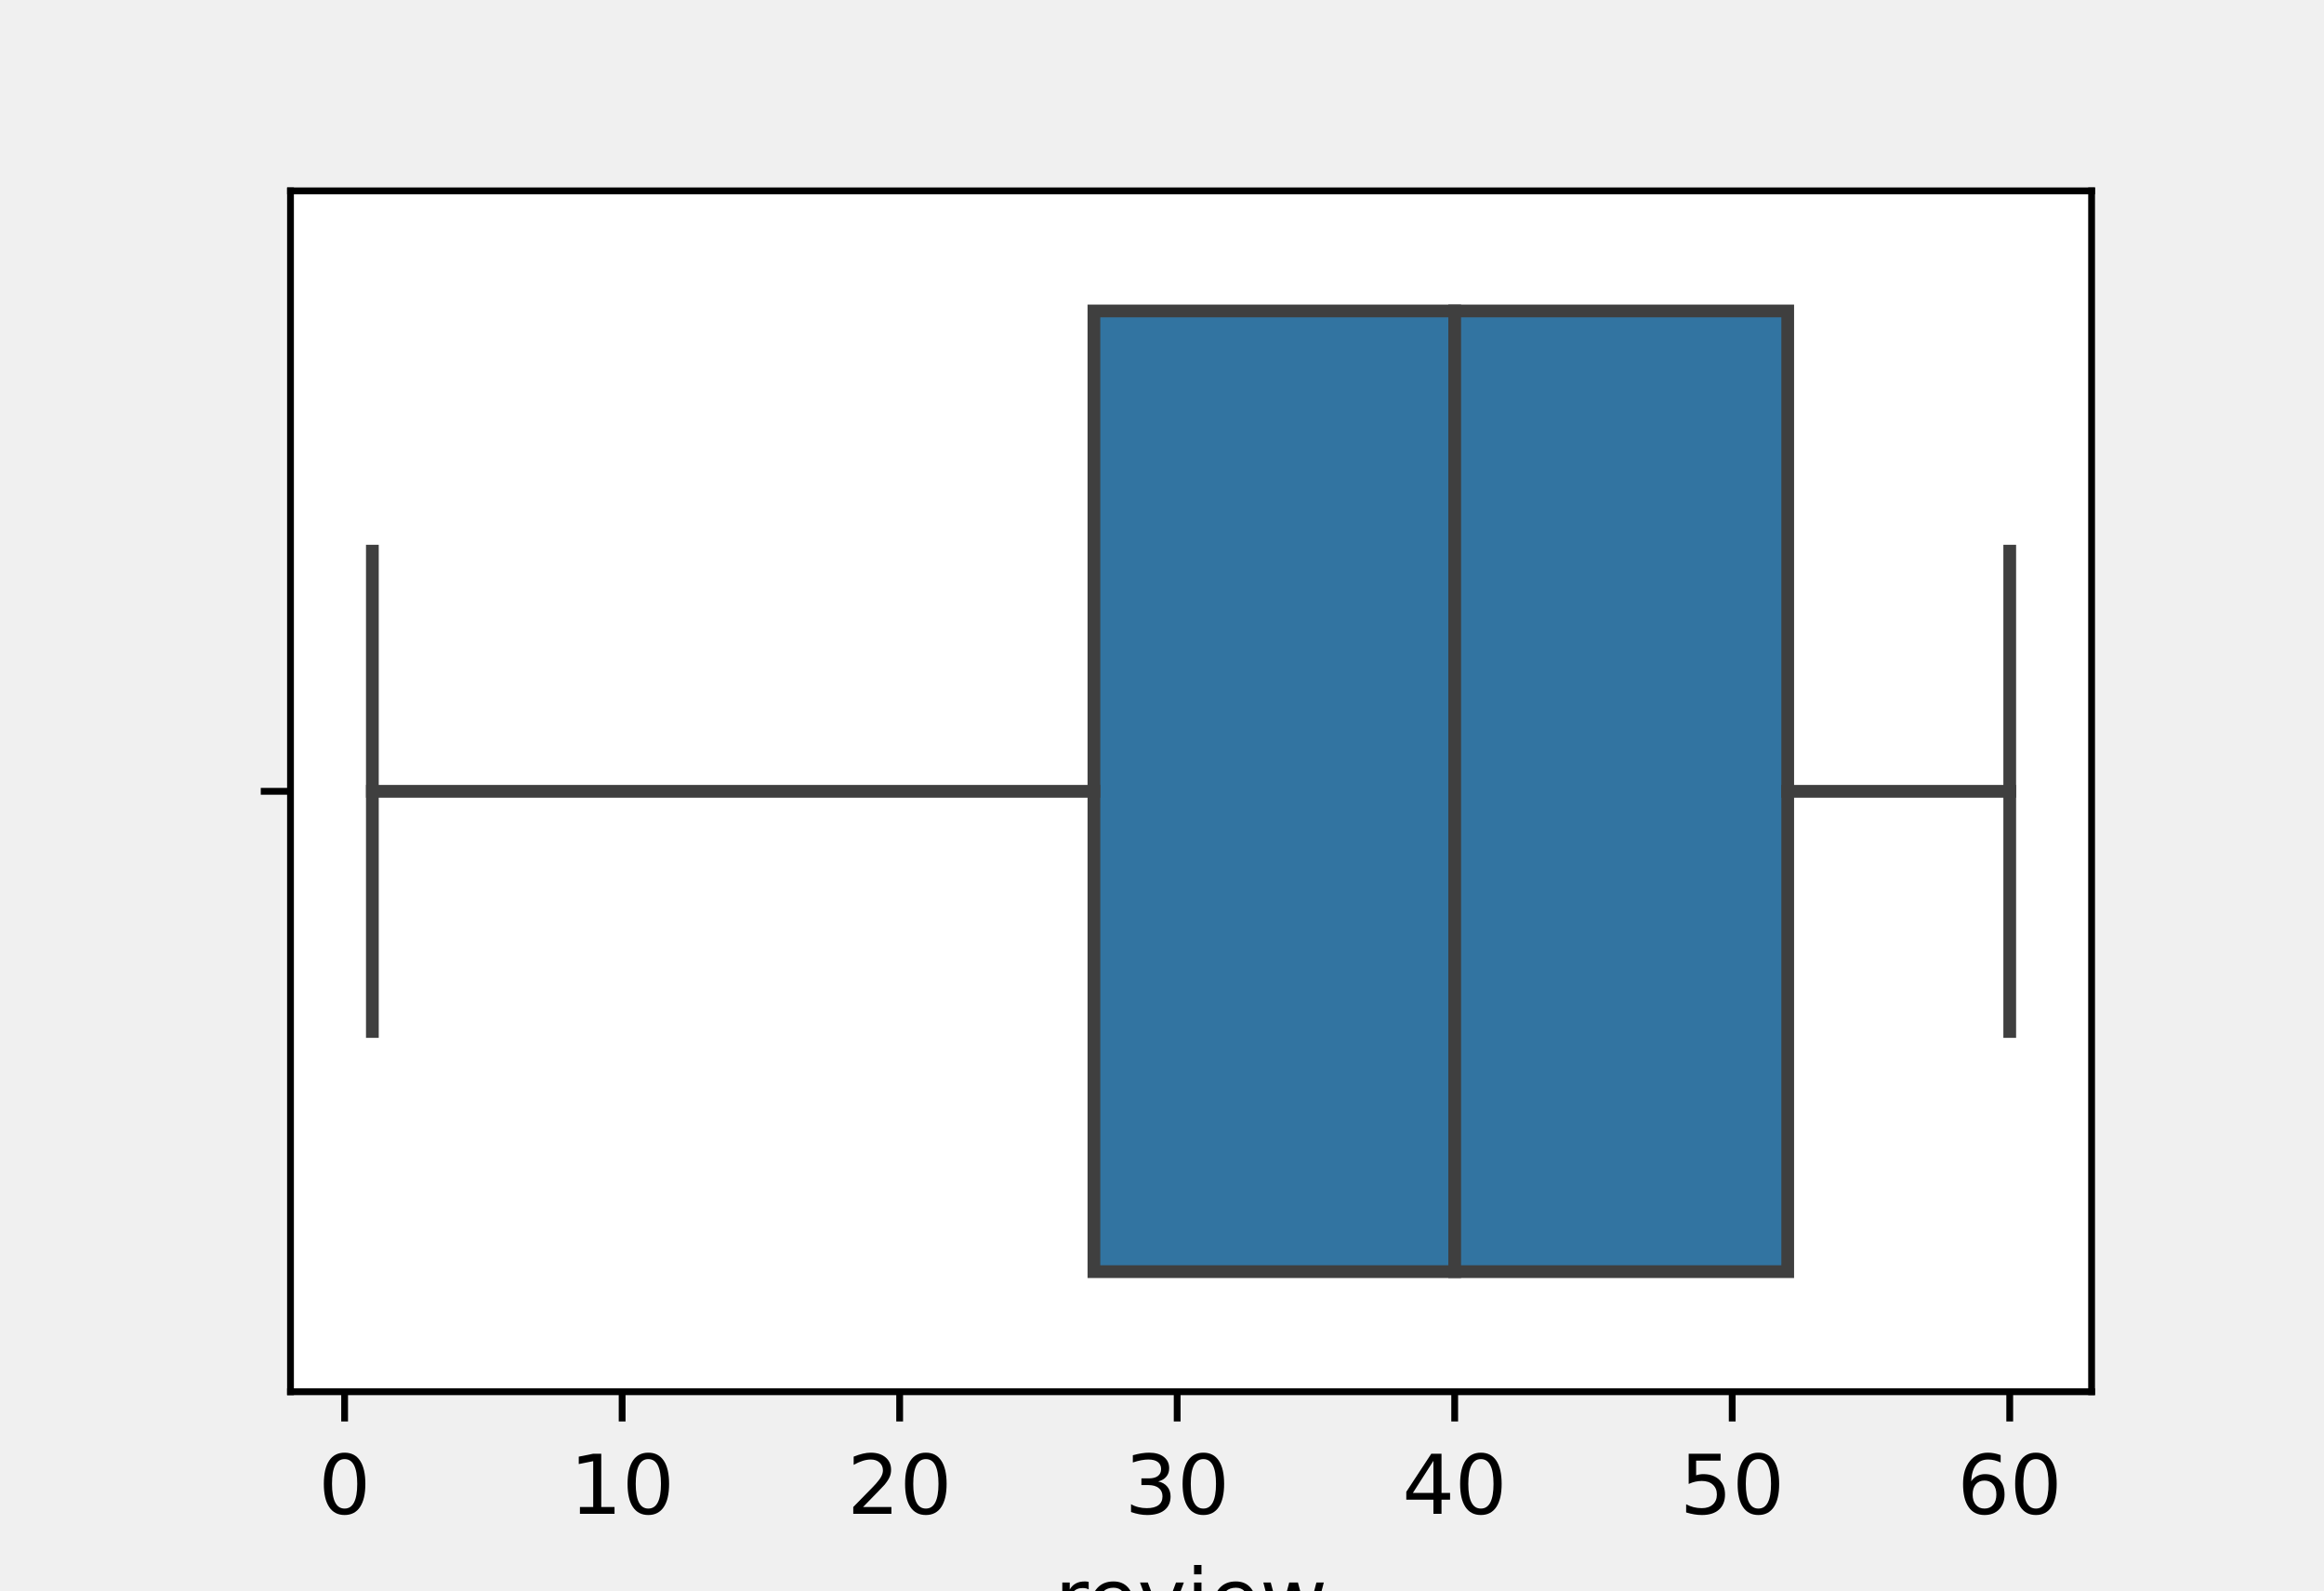
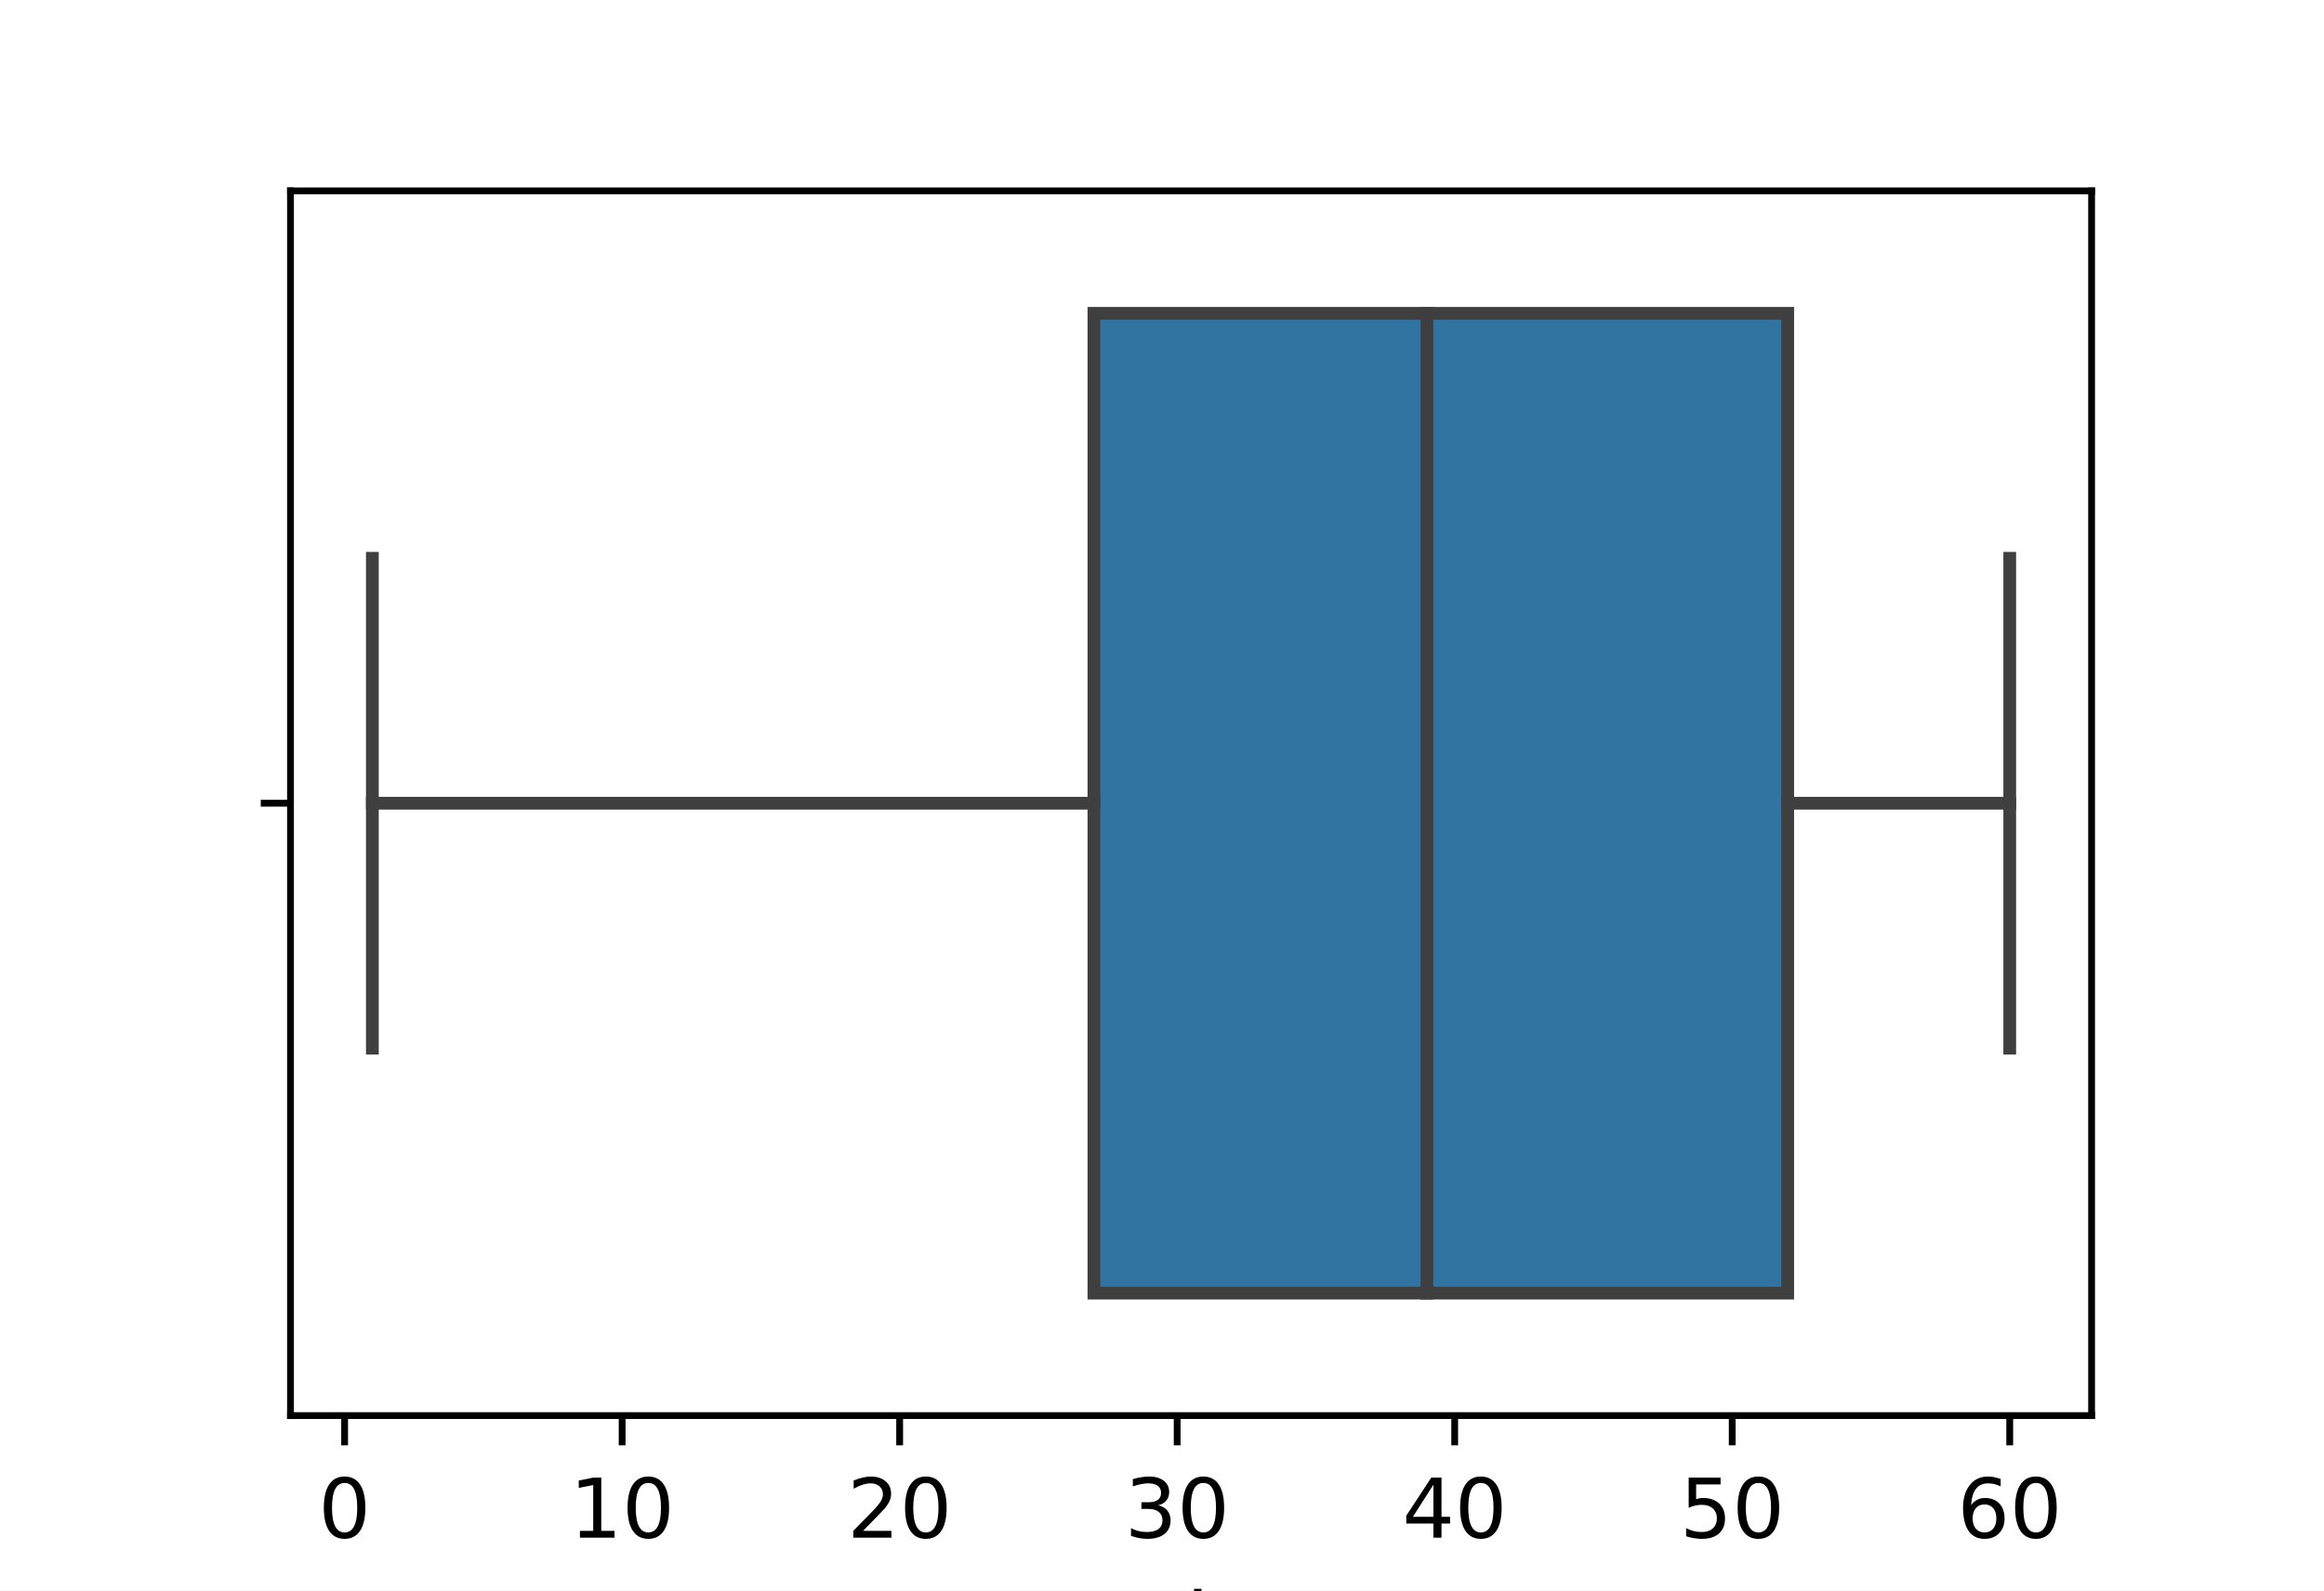
<svg xmlns="http://www.w3.org/2000/svg" xmlns:xlink="http://www.w3.org/1999/xlink" width="273.6pt" height="187.2pt" viewBox="0 0 273.6 187.2" version="1.1">
  <defs>
    <style type="text/css">*{stroke-linejoin: round; stroke-linecap: butt}</style>
  </defs>
  <g id="figure_1">
    <g id="patch_1">
-       <path d="M 0 187.2  L 273.6 187.2  L 273.6 0  L 0 0  L 0 187.2  z " style="fill: none" />
+       <path d="M 0 187.2  L 273.6 187.2  L 273.6 0  L 0 0  z " style="fill: #ffffff" />
    </g>
    <g id="axes_1">
      <g id="patch_2">
-         <path d="M 34.2 163.8  L 246.24 163.8  L 246.24 22.464  L 34.2 22.464  z " style="fill: #ffffff" />
+         <path d="M 34.2 166.608  L 246.24 166.608  L 246.24 22.464  L 34.2 22.464  z " style="fill: #ffffff" />
      </g>
      <g id="patch_3">
-         <path d="M 128.785 36.598  L 128.785 149.666  L 210.464 149.666  L 210.464 36.598  L 128.785 36.598  z " clip-path="url(#p3a6514dd7a)" style="fill: #3274a1; stroke: #3f3f3f; stroke-width: 1.5; stroke-linejoin: miter" />
+         <path d="M 128.785 36.878  L 128.785 152.194  L 210.464 152.194  L 210.464 36.878  L 128.785 36.878  z " clip-path="url(#p3953e9fdba)" style="fill: #3274a1; stroke: #3f3f3f; stroke-width: 1.5; stroke-linejoin: miter" />
      </g>
      <g id="matplotlib.axis_1">
        <g id="xtick_1">
          <g id="line2d_1">
            <defs>
-               <path id="meb27e72871" d="M 0 0  L 0 3.5  " style="stroke: #000000; stroke-width: 0.8" />
+               <path id="mdca645dcc6" d="M 0 0  L 0 3.5  " style="stroke: #000000; stroke-width: 0.8" />
            </defs>
            <g>
-               <use xlink:href="#meb27e72871" x="40.571" y="163.8" style="stroke: #000000; stroke-width: 0.8" />
+               <use xlink:href="#mdca645dcc6" x="40.571" y="166.608" style="stroke: #000000; stroke-width: 0.8" />
            </g>
          </g>
          <g id="text_1">
-             <g transform="translate(37.48519 178.1705)scale(0.097 -0.097)">
+             <g transform="translate(37.48519 180.9785)scale(0.097 -0.097)">
              <defs>
                <path id="DejaVuSans-30" d="M 2034 4250  Q 1547 4250 1301 3770  Q 1056 3291 1056 2328  Q 1056 1369 1301 889  Q 1547 409 2034 409  Q 2525 409 2770 889  Q 3016 1369 3016 2328  Q 3016 3291 2770 3770  Q 2525 4250 2034 4250  z M 2034 4750  Q 2819 4750 3233 4129  Q 3647 3509 3647 2328  Q 3647 1150 3233 529  Q 2819 -91 2034 -91  Q 1250 -91 836 529  Q 422 1150 422 2328  Q 422 3509 836 4129  Q 1250 4750 2034 4750  z " transform="scale(0.015625)" />
              </defs>
              <use xlink:href="#DejaVuSans-30" />
            </g>
          </g>
        </g>
        <g id="xtick_2">
          <g id="line2d_2">
            <g>
-               <use xlink:href="#meb27e72871" x="73.243" y="163.8" style="stroke: #000000; stroke-width: 0.8" />
+               <use xlink:href="#mdca645dcc6" x="73.243" y="166.608" style="stroke: #000000; stroke-width: 0.8" />
            </g>
          </g>
          <g id="text_2">
-             <g transform="translate(67.07118 178.1705)scale(0.097 -0.097)">
+             <g transform="translate(67.07118 180.9785)scale(0.097 -0.097)">
              <defs>
                <path id="DejaVuSans-31" d="M 794 531  L 1825 531  L 1825 4091  L 703 3866  L 703 4441  L 1819 4666  L 2450 4666  L 2450 531  L 3481 531  L 3481 0  L 794 0  L 794 531  z " transform="scale(0.015625)" />
              </defs>
              <use xlink:href="#DejaVuSans-31" />
              <use xlink:href="#DejaVuSans-30" x="63.623" />
            </g>
          </g>
        </g>
        <g id="xtick_3">
          <g id="line2d_3">
            <g>
-               <use xlink:href="#meb27e72871" x="105.915" y="163.8" style="stroke: #000000; stroke-width: 0.8" />
+               <use xlink:href="#mdca645dcc6" x="105.915" y="166.608" style="stroke: #000000; stroke-width: 0.8" />
            </g>
          </g>
          <g id="text_3">
-             <g transform="translate(99.74298 178.1705)scale(0.097 -0.097)">
+             <g transform="translate(99.74298 180.9785)scale(0.097 -0.097)">
              <defs>
                <path id="DejaVuSans-32" d="M 1228 531  L 3431 531  L 3431 0  L 469 0  L 469 531  Q 828 903 1448 1529  Q 2069 2156 2228 2338  Q 2531 2678 2651 2914  Q 2772 3150 2772 3378  Q 2772 3750 2511 3984  Q 2250 4219 1831 4219  Q 1534 4219 1204 4116  Q 875 4013 500 3803  L 500 4441  Q 881 4594 1212 4672  Q 1544 4750 1819 4750  Q 2544 4750 2975 4387  Q 3406 4025 3406 3419  Q 3406 3131 3298 2873  Q 3191 2616 2906 2266  Q 2828 2175 2409 1742  Q 1991 1309 1228 531  z " transform="scale(0.015625)" />
              </defs>
              <use xlink:href="#DejaVuSans-32" />
              <use xlink:href="#DejaVuSans-30" x="63.623" />
            </g>
          </g>
        </g>
        <g id="xtick_4">
          <g id="line2d_4">
            <g>
-               <use xlink:href="#meb27e72871" x="138.586" y="163.8" style="stroke: #000000; stroke-width: 0.8" />
+               <use xlink:href="#mdca645dcc6" x="138.586" y="166.608" style="stroke: #000000; stroke-width: 0.8" />
            </g>
          </g>
          <g id="text_4">
-             <g transform="translate(132.4148 178.1705)scale(0.097 -0.097)">
+             <g transform="translate(132.4148 180.9785)scale(0.097 -0.097)">
              <defs>
                <path id="DejaVuSans-33" d="M 2597 2516  Q 3050 2419 3304 2112  Q 3559 1806 3559 1356  Q 3559 666 3084 287  Q 2609 -91 1734 -91  Q 1441 -91 1130 -33  Q 819 25 488 141  L 488 750  Q 750 597 1062 519  Q 1375 441 1716 441  Q 2309 441 2620 675  Q 2931 909 2931 1356  Q 2931 1769 2642 2001  Q 2353 2234 1838 2234  L 1294 2234  L 1294 2753  L 1863 2753  Q 2328 2753 2575 2939  Q 2822 3125 2822 3475  Q 2822 3834 2567 4026  Q 2313 4219 1838 4219  Q 1578 4219 1281 4162  Q 984 4106 628 3988  L 628 4550  Q 988 4650 1302 4700  Q 1616 4750 1894 4750  Q 2613 4750 3031 4423  Q 3450 4097 3450 3541  Q 3450 3153 3228 2886  Q 3006 2619 2597 2516  z " transform="scale(0.015625)" />
              </defs>
              <use xlink:href="#DejaVuSans-33" />
              <use xlink:href="#DejaVuSans-30" x="63.623" />
            </g>
          </g>
        </g>
        <g id="xtick_5">
          <g id="line2d_5">
            <g>
-               <use xlink:href="#meb27e72871" x="171.258" y="163.8" style="stroke: #000000; stroke-width: 0.8" />
+               <use xlink:href="#mdca645dcc6" x="171.258" y="166.608" style="stroke: #000000; stroke-width: 0.8" />
            </g>
          </g>
          <g id="text_5">
-             <g transform="translate(165.0866 178.1705)scale(0.097 -0.097)">
+             <g transform="translate(165.0866 180.9785)scale(0.097 -0.097)">
              <defs>
                <path id="DejaVuSans-34" d="M 2419 4116  L 825 1625  L 2419 1625  L 2419 4116  z M 2253 4666  L 3047 4666  L 3047 1625  L 3713 1625  L 3713 1100  L 3047 1100  L 3047 0  L 2419 0  L 2419 1100  L 313 1100  L 313 1709  L 2253 4666  z " transform="scale(0.015625)" />
              </defs>
              <use xlink:href="#DejaVuSans-34" />
              <use xlink:href="#DejaVuSans-30" x="63.623" />
            </g>
          </g>
        </g>
        <g id="xtick_6">
          <g id="line2d_6">
            <g>
-               <use xlink:href="#meb27e72871" x="203.93" y="163.8" style="stroke: #000000; stroke-width: 0.8" />
+               <use xlink:href="#mdca645dcc6" x="203.93" y="166.608" style="stroke: #000000; stroke-width: 0.8" />
            </g>
          </g>
          <g id="text_6">
-             <g transform="translate(197.7584 178.1705)scale(0.097 -0.097)">
+             <g transform="translate(197.7584 180.9785)scale(0.097 -0.097)">
              <defs>
                <path id="DejaVuSans-35" d="M 691 4666  L 3169 4666  L 3169 4134  L 1269 4134  L 1269 2991  Q 1406 3038 1543 3061  Q 1681 3084 1819 3084  Q 2600 3084 3056 2656  Q 3513 2228 3513 1497  Q 3513 744 3044 326  Q 2575 -91 1722 -91  Q 1428 -91 1123 -41  Q 819 9 494 109  L 494 744  Q 775 591 1075 516  Q 1375 441 1709 441  Q 2250 441 2565 725  Q 2881 1009 2881 1497  Q 2881 1984 2565 2268  Q 2250 2553 1709 2553  Q 1456 2553 1204 2497  Q 953 2441 691 2322  L 691 4666  z " transform="scale(0.015625)" />
              </defs>
              <use xlink:href="#DejaVuSans-35" />
              <use xlink:href="#DejaVuSans-30" x="63.623" />
            </g>
          </g>
        </g>
        <g id="xtick_7">
          <g id="line2d_7">
            <g>
-               <use xlink:href="#meb27e72871" x="236.602" y="163.8" style="stroke: #000000; stroke-width: 0.8" />
+               <use xlink:href="#mdca645dcc6" x="236.602" y="166.608" style="stroke: #000000; stroke-width: 0.8" />
            </g>
          </g>
          <g id="text_7">
-             <g transform="translate(230.4302 178.1705)scale(0.097 -0.097)">
+             <g transform="translate(230.4302 180.9785)scale(0.097 -0.097)">
              <defs>
                <path id="DejaVuSans-36" d="M 2113 2584  Q 1688 2584 1439 2293  Q 1191 2003 1191 1497  Q 1191 994 1439 701  Q 1688 409 2113 409  Q 2538 409 2786 701  Q 3034 994 3034 1497  Q 3034 2003 2786 2293  Q 2538 2584 2113 2584  z M 3366 4563  L 3366 3988  Q 3128 4100 2886 4159  Q 2644 4219 2406 4219  Q 1781 4219 1451 3797  Q 1122 3375 1075 2522  Q 1259 2794 1537 2939  Q 1816 3084 2150 3084  Q 2853 3084 3261 2657  Q 3669 2231 3669 1497  Q 3669 778 3244 343  Q 2819 -91 2113 -91  Q 1303 -91 875 529  Q 447 1150 447 2328  Q 447 3434 972 4092  Q 1497 4750 2381 4750  Q 2619 4750 2861 4703  Q 3103 4656 3366 4563  z " transform="scale(0.015625)" />
              </defs>
              <use xlink:href="#DejaVuSans-36" />
              <use xlink:href="#DejaVuSans-30" x="63.623" />
            </g>
          </g>
        </g>
        <g id="text_8">
-           <g transform="translate(124.1824 191.5583)scale(0.097 -0.097)">
+           <g transform="translate(124.1824 194.3663)scale(0.097 -0.097)">
            <defs>
              <path id="DejaVuSans-72" d="M 2631 2963  Q 2534 3019 2420 3045  Q 2306 3072 2169 3072  Q 1681 3072 1420 2755  Q 1159 2438 1159 1844  L 1159 0  L 581 0  L 581 3500  L 1159 3500  L 1159 2956  Q 1341 3275 1631 3429  Q 1922 3584 2338 3584  Q 2397 3584 2469 3576  Q 2541 3569 2628 3553  L 2631 2963  z " transform="scale(0.015625)" />
              <path id="DejaVuSans-65" d="M 3597 1894  L 3597 1613  L 953 1613  Q 991 1019 1311 708  Q 1631 397 2203 397  Q 2534 397 2845 478  Q 3156 559 3463 722  L 3463 178  Q 3153 47 2828 -22  Q 2503 -91 2169 -91  Q 1331 -91 842 396  Q 353 884 353 1716  Q 353 2575 817 3079  Q 1281 3584 2069 3584  Q 2775 3584 3186 3129  Q 3597 2675 3597 1894  z M 3022 2063  Q 3016 2534 2758 2815  Q 2500 3097 2075 3097  Q 1594 3097 1305 2825  Q 1016 2553 972 2059  L 3022 2063  z " transform="scale(0.015625)" />
              <path id="DejaVuSans-76" d="M 191 3500  L 800 3500  L 1894 563  L 2988 3500  L 3597 3500  L 2284 0  L 1503 0  L 191 3500  z " transform="scale(0.015625)" />
              <path id="DejaVuSans-69" d="M 603 3500  L 1178 3500  L 1178 0  L 603 0  L 603 3500  z M 603 4863  L 1178 4863  L 1178 4134  L 603 4134  L 603 4863  z " transform="scale(0.015625)" />
              <path id="DejaVuSans-77" d="M 269 3500  L 844 3500  L 1563 769  L 2278 3500  L 2956 3500  L 3675 769  L 4391 3500  L 4966 3500  L 4050 0  L 3372 0  L 2619 2869  L 1863 0  L 1184 0  L 269 3500  z " transform="scale(0.015625)" />
            </defs>
            <use xlink:href="#DejaVuSans-72" />
            <use xlink:href="#DejaVuSans-65" x="38.863" />
            <use xlink:href="#DejaVuSans-76" x="100.387" />
            <use xlink:href="#DejaVuSans-69" x="159.566" />
            <use xlink:href="#DejaVuSans-65" x="187.35" />
            <use xlink:href="#DejaVuSans-77" x="248.873" />
          </g>
        </g>
      </g>
      <g id="matplotlib.axis_2">
        <g id="ytick_1">
          <g id="line2d_8">
            <defs>
-               <path id="m84dd22af06" d="M 0 0  L -3.5 0  " style="stroke: #000000; stroke-width: 0.8" />
+               <path id="m3a8b2be77c" d="M 0 0  L -3.5 0  " style="stroke: #000000; stroke-width: 0.8" />
            </defs>
            <g>
-               <use xlink:href="#m84dd22af06" x="34.2" y="93.132" style="stroke: #000000; stroke-width: 0.8" />
+               <use xlink:href="#m3a8b2be77c" x="34.2" y="94.536" style="stroke: #000000; stroke-width: 0.8" />
            </g>
          </g>
        </g>
      </g>
      <g id="line2d_9">
-         <path d="M 128.785 93.132  L 43.838 93.132  " clip-path="url(#p3a6514dd7a)" style="fill: none; stroke: #3f3f3f; stroke-width: 1.5; stroke-linecap: square" />
+         <path d="M 128.785 94.536  L 43.838 94.536  " clip-path="url(#p3953e9fdba)" style="fill: none; stroke: #3f3f3f; stroke-width: 1.5; stroke-linecap: square" />
      </g>
      <g id="line2d_10">
-         <path d="M 210.464 93.132  L 236.602 93.132  " clip-path="url(#p3a6514dd7a)" style="fill: none; stroke: #3f3f3f; stroke-width: 1.5; stroke-linecap: square" />
+         <path d="M 210.464 94.536  L 236.602 94.536  " clip-path="url(#p3953e9fdba)" style="fill: none; stroke: #3f3f3f; stroke-width: 1.5; stroke-linecap: square" />
      </g>
      <g id="line2d_11">
-         <path d="M 43.838 64.865  L 43.838 121.399  " clip-path="url(#p3a6514dd7a)" style="fill: none; stroke: #3f3f3f; stroke-width: 1.5; stroke-linecap: square" />
+         <path d="M 43.838 65.707  L 43.838 123.365  " clip-path="url(#p3953e9fdba)" style="fill: none; stroke: #3f3f3f; stroke-width: 1.5; stroke-linecap: square" />
      </g>
      <g id="line2d_12">
-         <path d="M 236.602 64.865  L 236.602 121.399  " clip-path="url(#p3a6514dd7a)" style="fill: none; stroke: #3f3f3f; stroke-width: 1.5; stroke-linecap: square" />
+         <path d="M 236.602 65.707  L 236.602 123.365  " clip-path="url(#p3953e9fdba)" style="fill: none; stroke: #3f3f3f; stroke-width: 1.5; stroke-linecap: square" />
      </g>
      <g id="line2d_13" />
      <g id="line2d_14">
-         <path d="M 171.258 36.598  L 171.258 149.666  " clip-path="url(#p3a6514dd7a)" style="fill: none; stroke: #3f3f3f; stroke-width: 1.5; stroke-linecap: square" />
+         <path d="M 167.991 36.878  L 167.991 152.194  " clip-path="url(#p3953e9fdba)" style="fill: none; stroke: #3f3f3f; stroke-width: 1.5; stroke-linecap: square" />
      </g>
      <g id="patch_4">
-         <path d="M 34.2 163.8  L 34.2 22.464  " style="fill: none; stroke: #000000; stroke-width: 0.8; stroke-linejoin: miter; stroke-linecap: square" />
+         <path d="M 34.2 166.608  L 34.2 22.464  " style="fill: none; stroke: #000000; stroke-width: 0.8; stroke-linejoin: miter; stroke-linecap: square" />
      </g>
      <g id="patch_5">
-         <path d="M 246.24 163.8  L 246.24 22.464  " style="fill: none; stroke: #000000; stroke-width: 0.8; stroke-linejoin: miter; stroke-linecap: square" />
+         <path d="M 246.24 166.608  L 246.24 22.464  " style="fill: none; stroke: #000000; stroke-width: 0.8; stroke-linejoin: miter; stroke-linecap: square" />
      </g>
      <g id="patch_6">
-         <path d="M 34.2 163.8  L 246.24 163.8  " style="fill: none; stroke: #000000; stroke-width: 0.8; stroke-linejoin: miter; stroke-linecap: square" />
+         <path d="M 34.2 166.608  L 246.24 166.608  " style="fill: none; stroke: #000000; stroke-width: 0.8; stroke-linejoin: miter; stroke-linecap: square" />
      </g>
      <g id="patch_7">
        <path d="M 34.2 22.464  L 246.24 22.464  " style="fill: none; stroke: #000000; stroke-width: 0.8; stroke-linejoin: miter; stroke-linecap: square" />
      </g>
    </g>
  </g>
  <defs>
-     <clipPath id="p3a6514dd7a">
-       <rect x="34.2" y="22.464" width="212.04" height="141.336" />
+     <clipPath id="p3953e9fdba">
+       <rect x="34.2" y="22.464" width="212.04" height="144.144" />
    </clipPath>
  </defs>
</svg>
